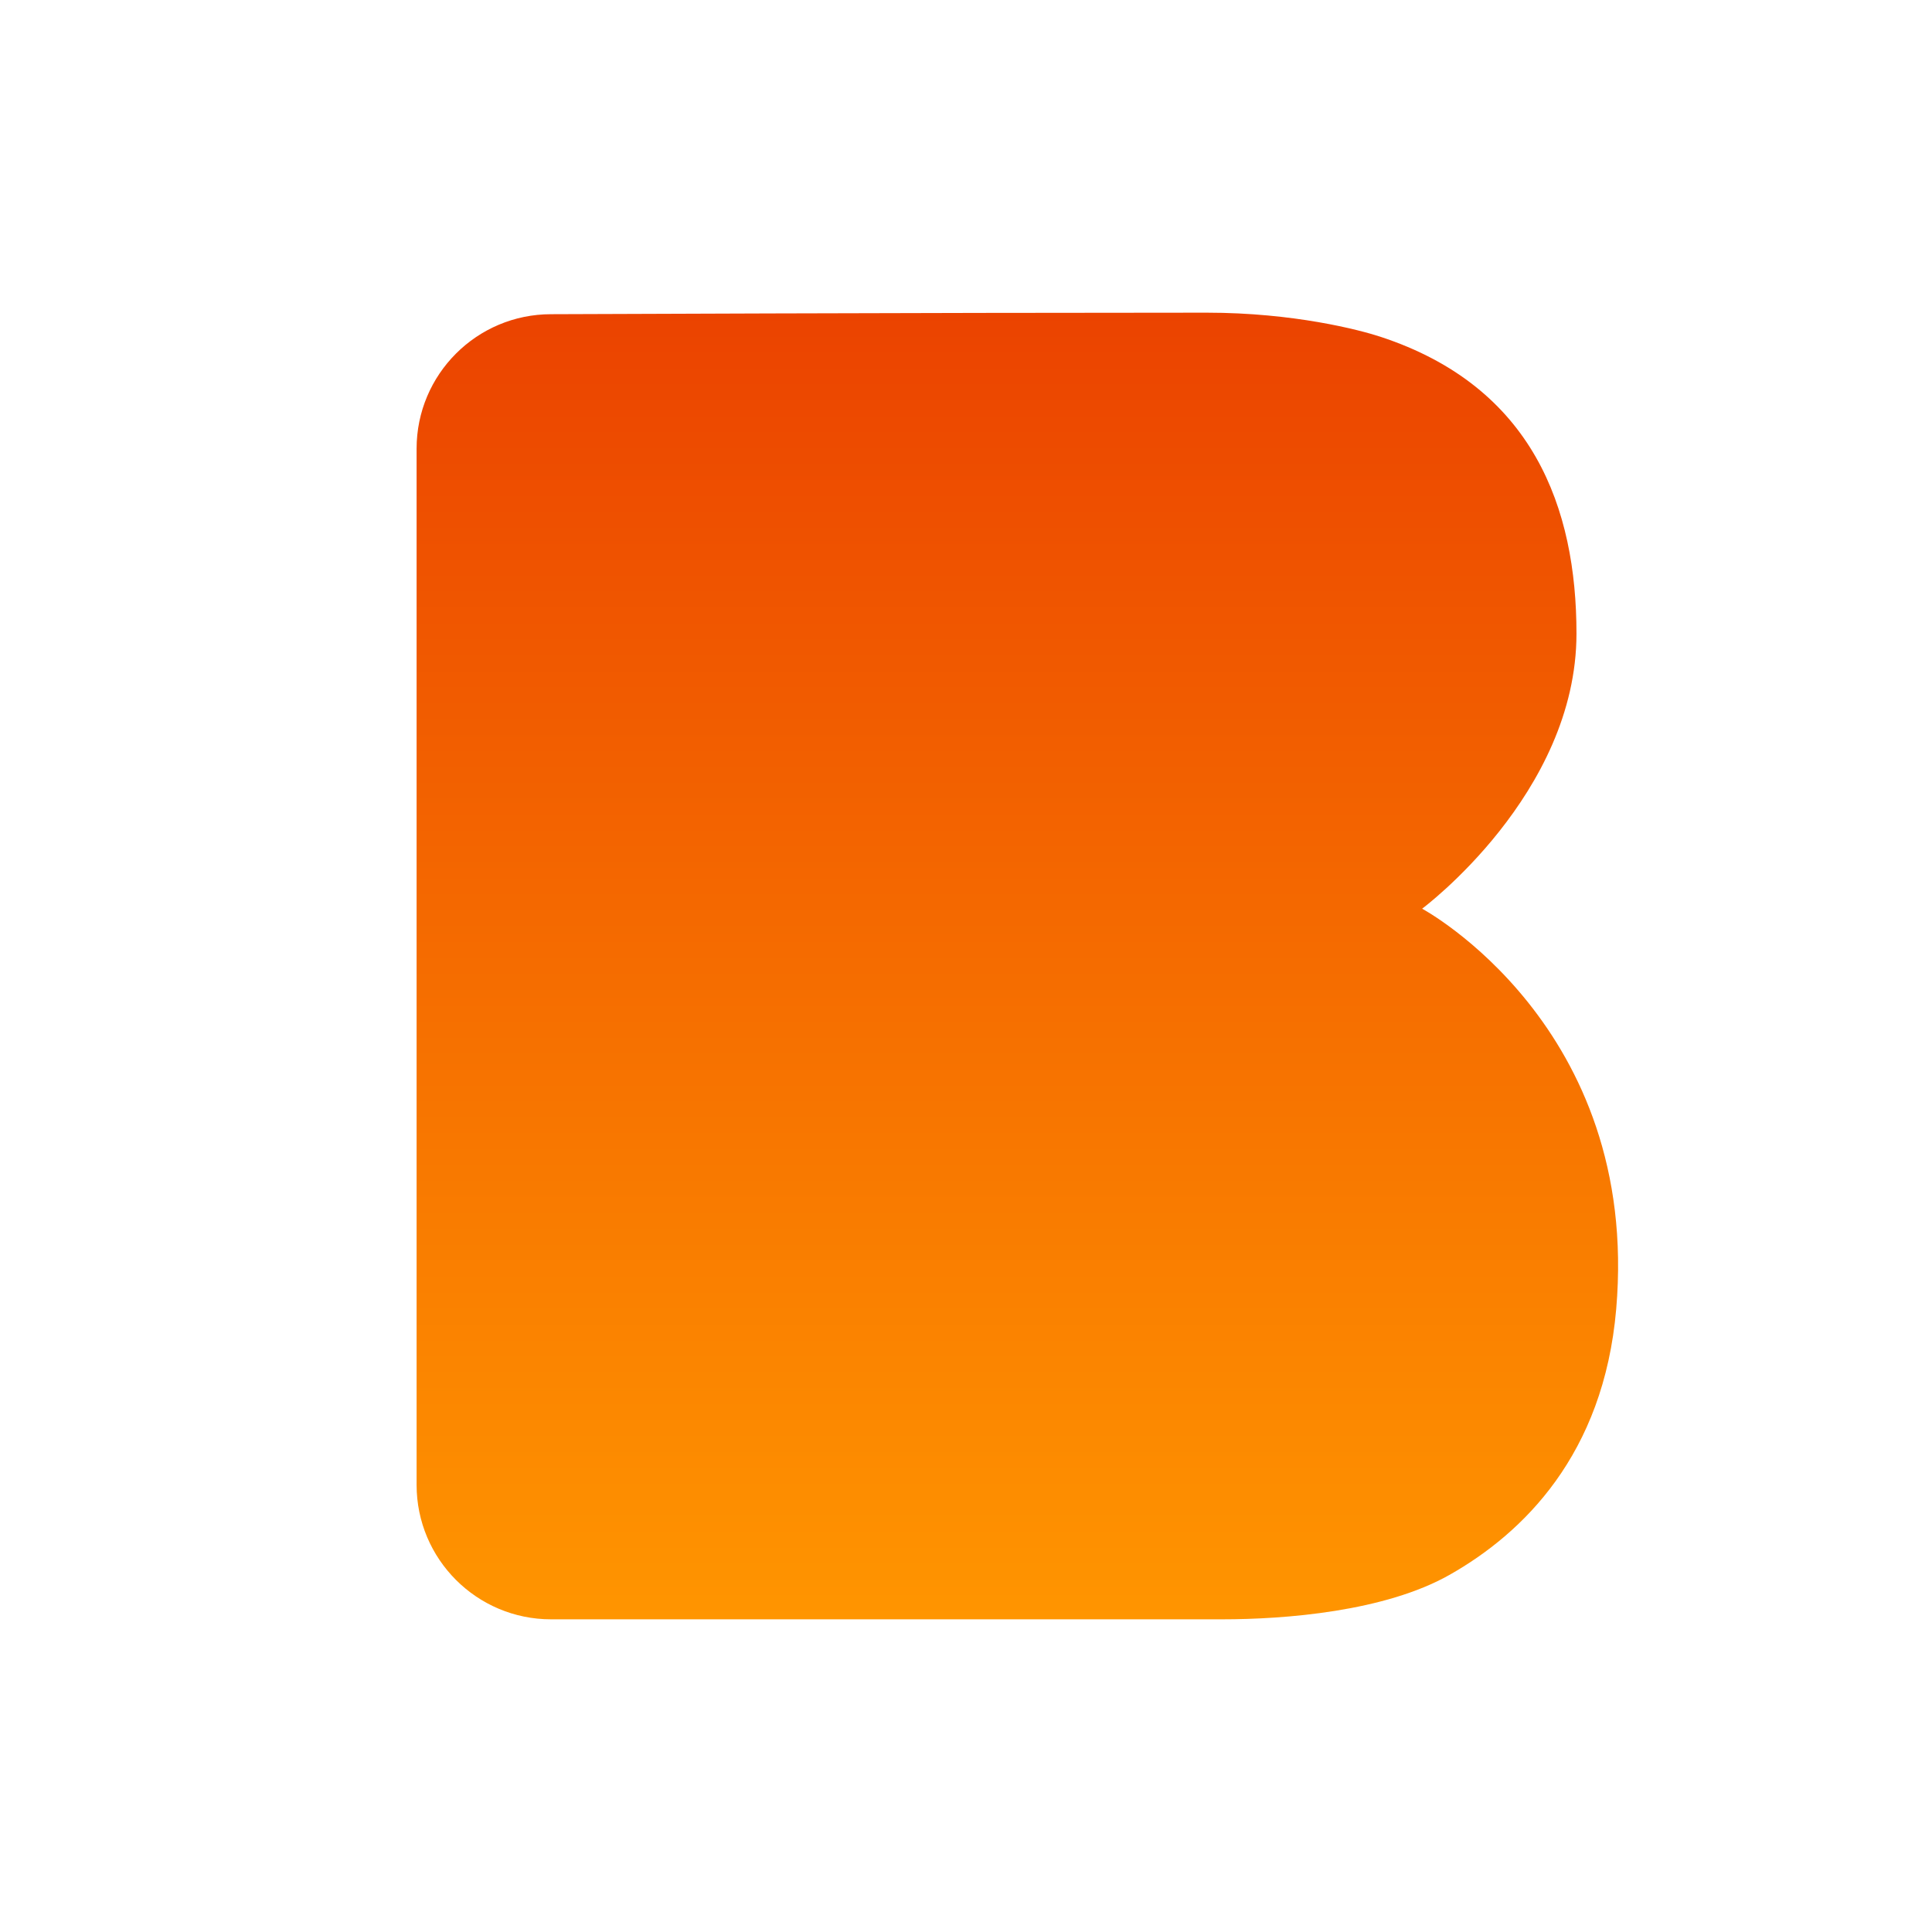
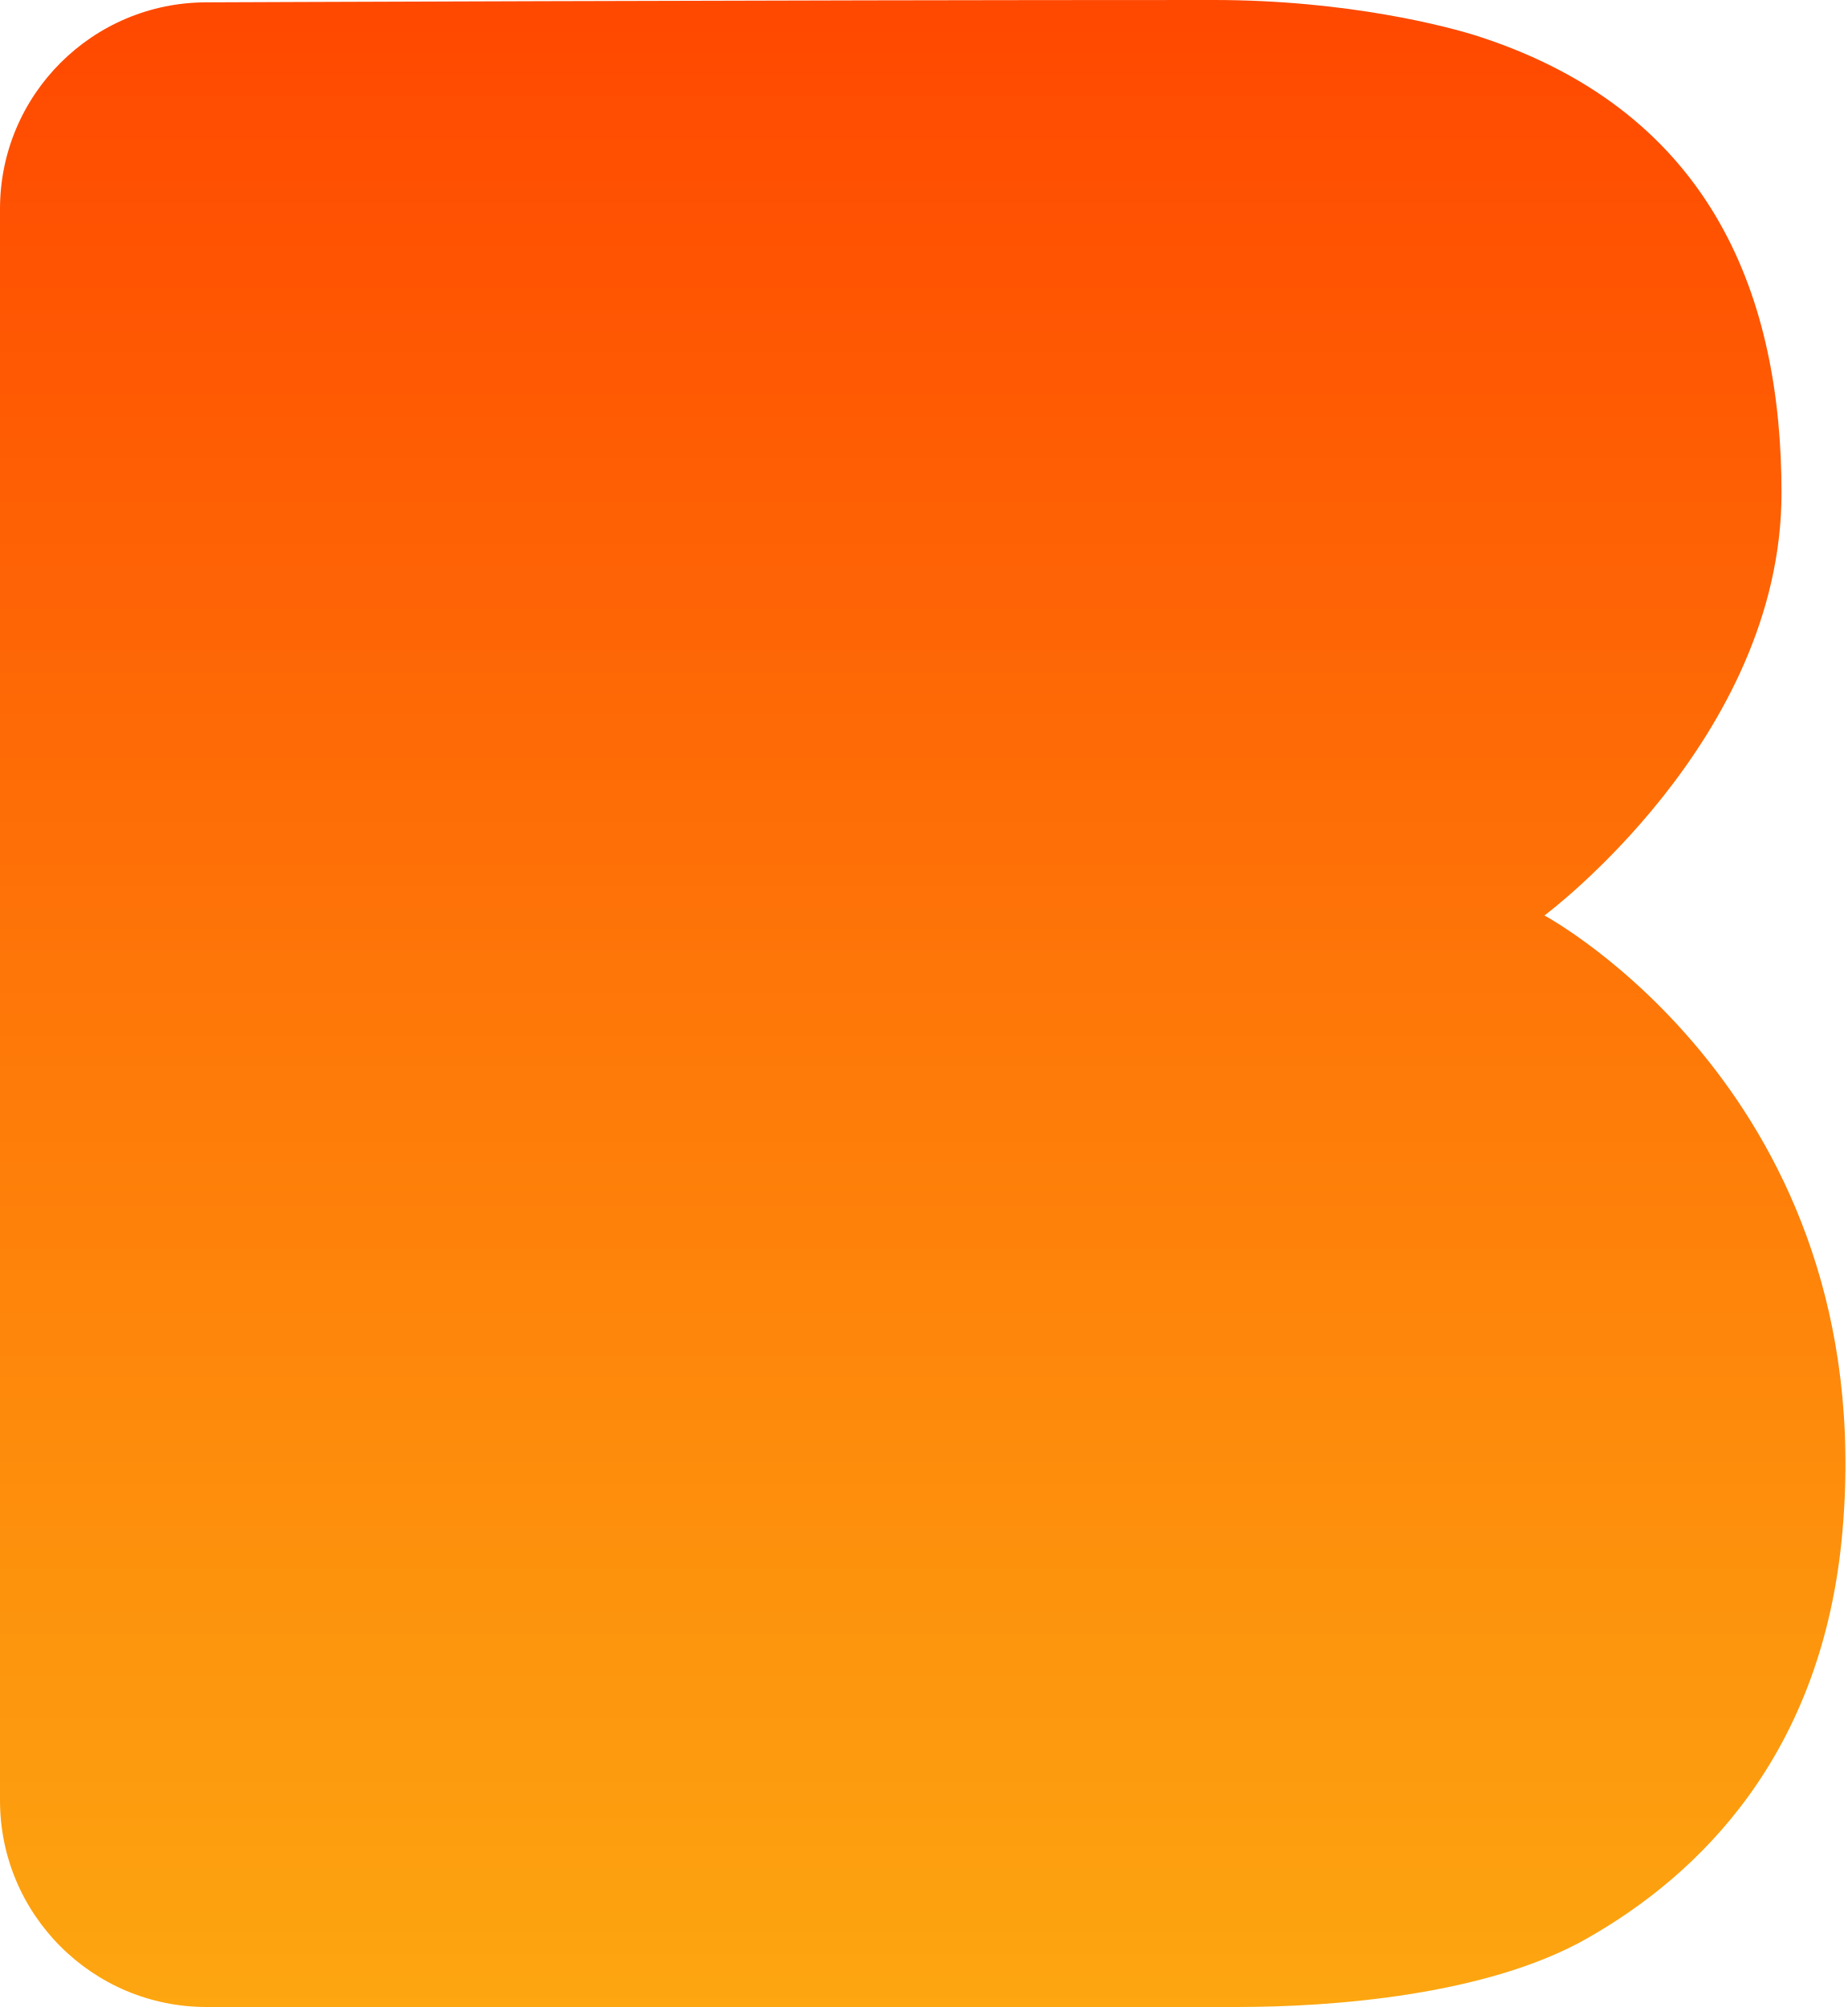
- <svg xmlns="http://www.w3.org/2000/svg" width="1024" height="1024" viewBox="0 0 1024 1024" fill="none">
-   <path transform="translate(220.805 165.725) scale(0.81)" fill-rule="evenodd" clip-rule="evenodd" d="M0 767C0 815.601 39.397 855 87.995 855C120.674 855 396.509 855 527.027 855C568.244 855 633.515 849.928 675.982 825.859C723.871 798.718 776.747 747.42 784.958 652C800.905 466.695 657.965 390 657.965 390C657.965 390 758.96 315 758.96 210C758.96 128.231 730.826 48.577 630.584 15.727C616.915 11.248 573.97 0 516.973 0C326.532 0 87.995 1 87.995 1C39.397 1 0 40.399 0 89V767Z" fill="url(#bFullGrad)" />
+ <svg xmlns="http://www.w3.org/2000/svg" width="787" height="855" viewBox="0 0 787 855" fill="none">
+   <path fill-rule="evenodd" clip-rule="evenodd" d="M0 767C0 815.601 39.397 855 87.995 855C120.674 855 396.509 855 527.027 855C568.244 855 633.515 849.928 675.982 825.859C723.871 798.718 776.747 747.42 784.958 652C800.905 466.695 657.965 390 657.965 390C657.965 390 758.96 315 758.96 210C758.96 128.231 730.826 48.577 630.584 15.727C616.915 11.248 573.97 0 516.973 0C326.532 0 87.995 1 87.995 1C39.397 1 0 40.399 0 89V767Z" fill="url(#paint0_linear_70_180)" />
  <defs>
-     <linearGradient id="bFullGrad" x1="393.1" y1="855" x2="393.1" y2="0" gradientUnits="userSpaceOnUse">
-       <stop stop-color="#FF9500" />
-       <stop offset="1" stop-color="#EB4300" />
+     <linearGradient id="paint0_linear_70_180" x1="393.1" y1="855" x2="393.1" y2="0" gradientUnits="userSpaceOnUse">
+       <stop stop-color="#FDA610" />
+       <stop offset="1" stop-color="#FF4800" />
    </linearGradient>
  </defs>
</svg>
